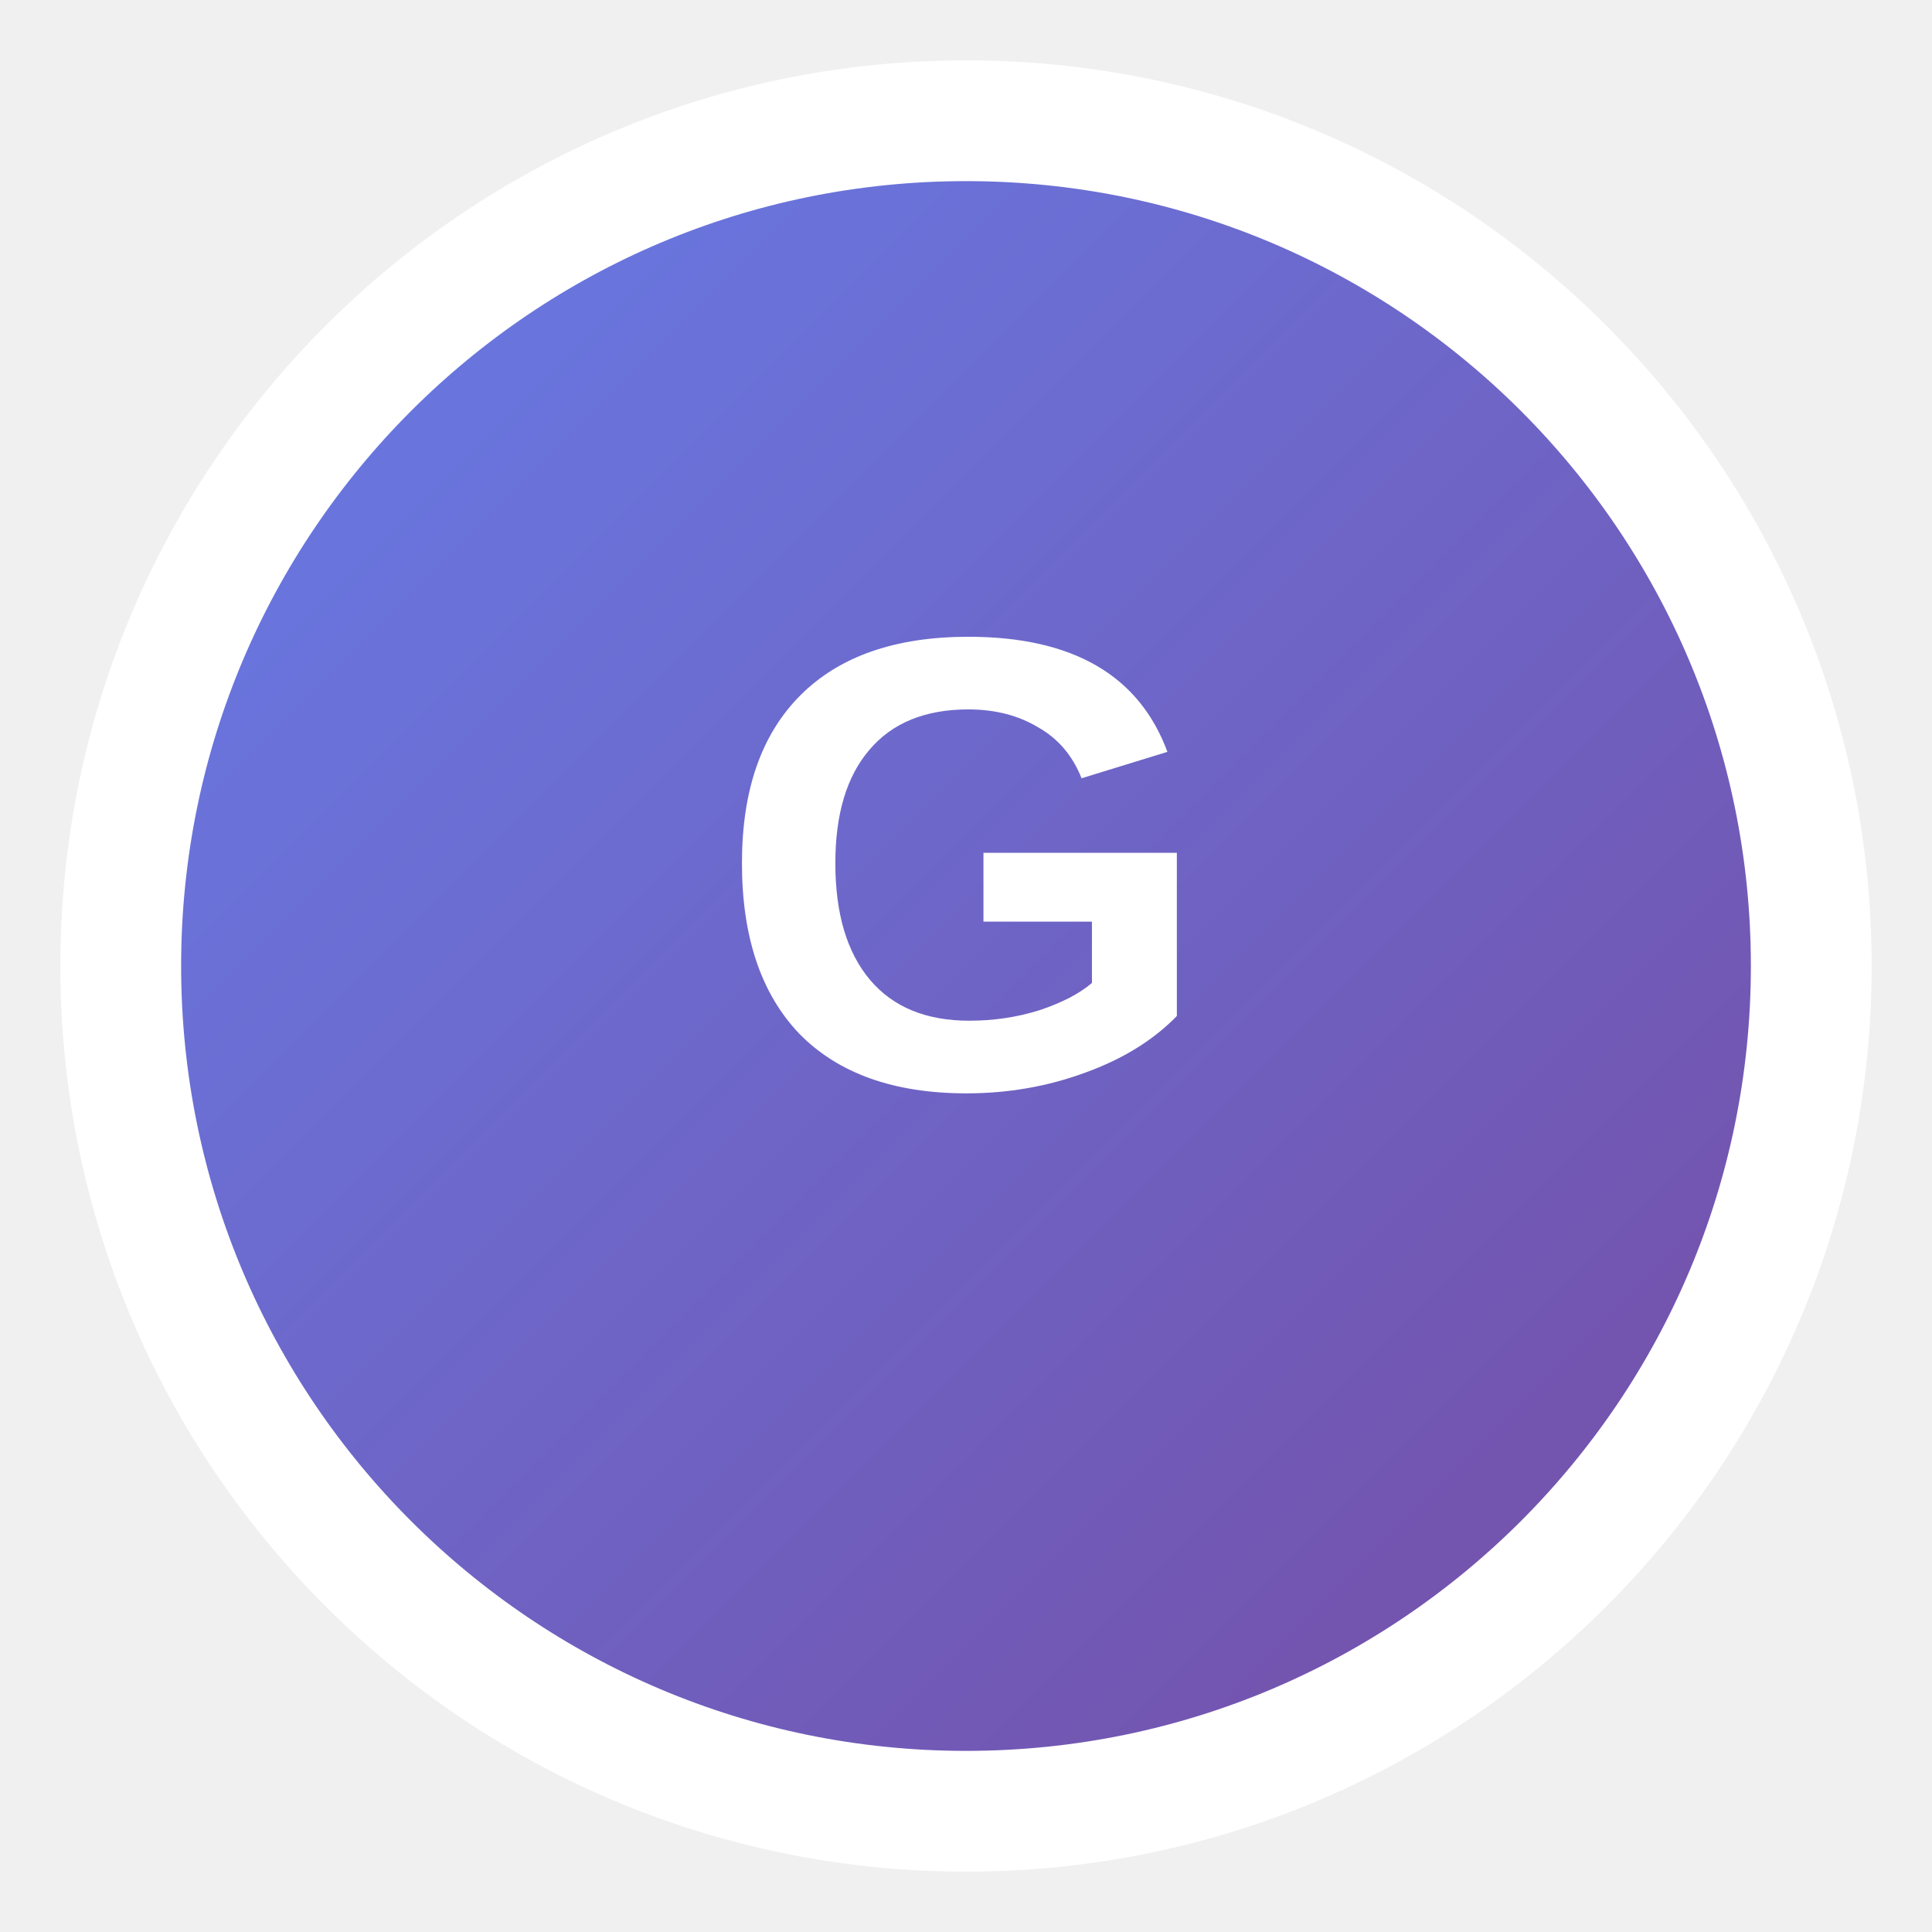
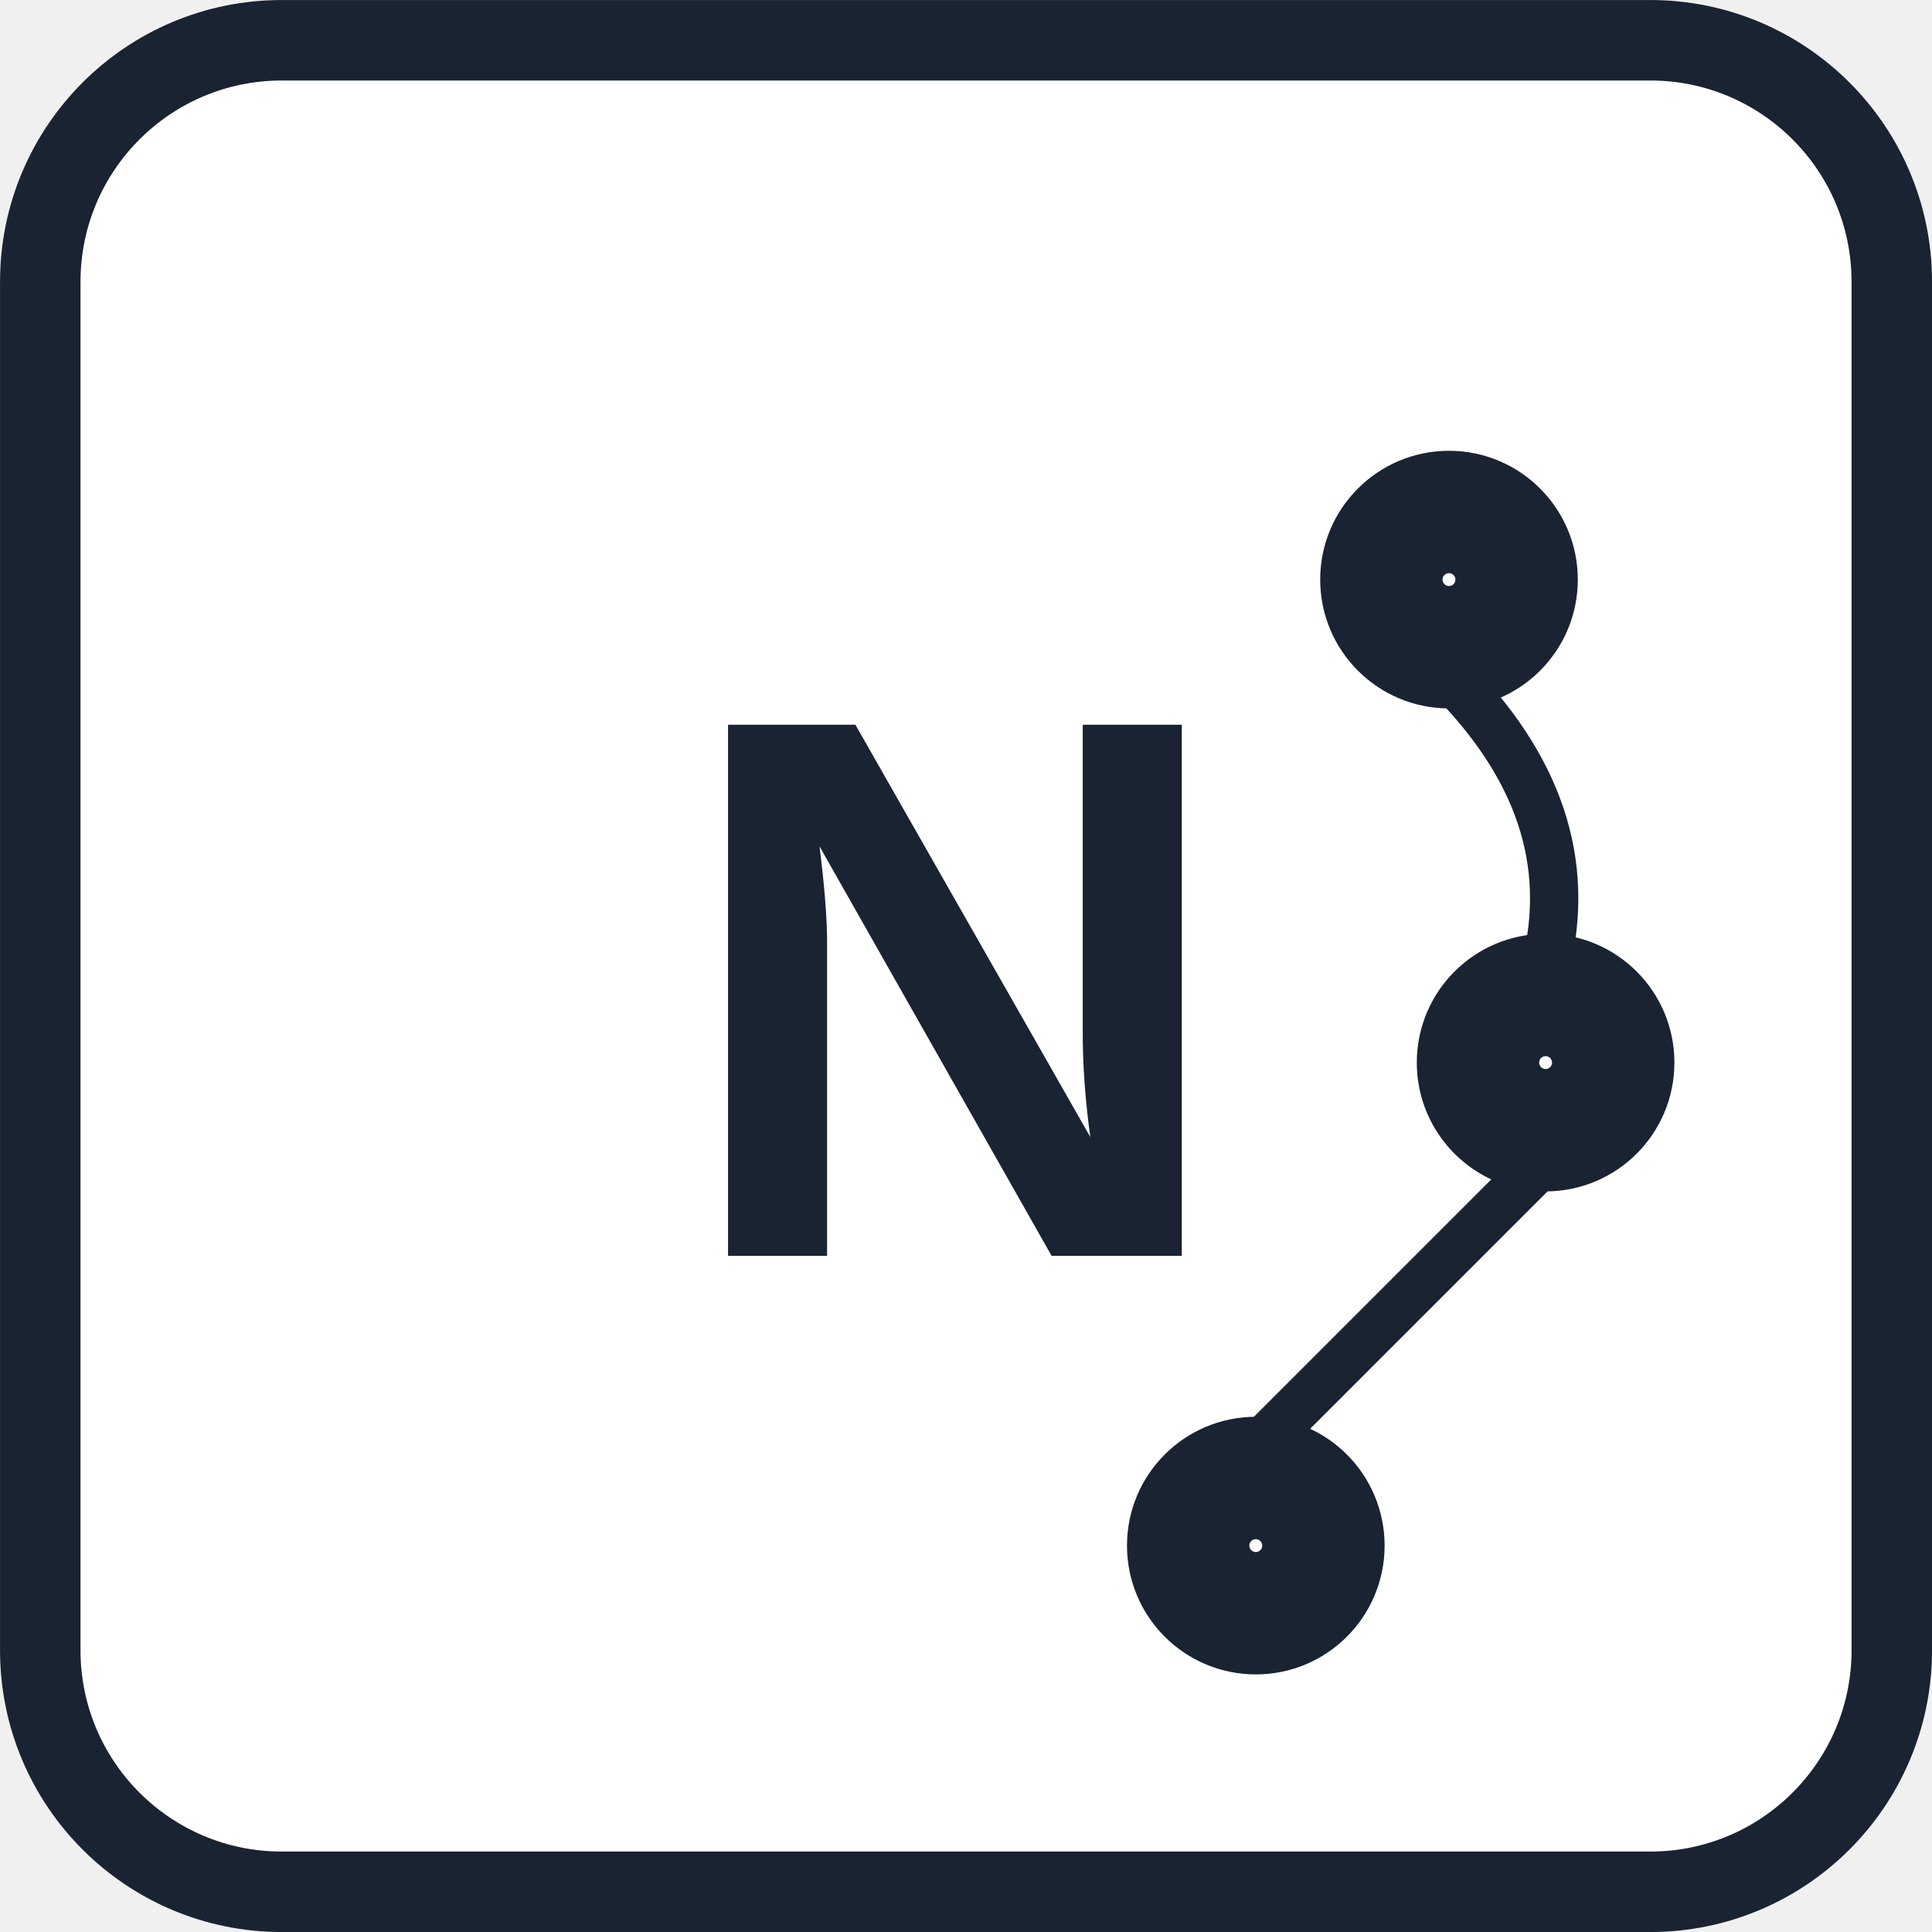
<svg xmlns="http://www.w3.org/2000/svg" width="32" height="32" viewBox="0 0 32 32">
-   <defs>
-     <linearGradient id="grad" x1="0%" y1="0%" x2="100%" y2="100%">
-       <stop offset="0%" style="stop-color:#667eea;stop-opacity:1" />
-       <stop offset="100%" style="stop-color:#764ba2;stop-opacity:1" />
-     </linearGradient>
-   </defs>
-   <circle cx="16" cy="16" r="14" fill="url(#grad)" stroke="#ffffff" stroke-width="2" />
-   <text x="16" y="18" text-anchor="middle" fill="white" font-family="Arial" font-size="10.667" font-weight="bold">G</text>
+   <rect x="0.667" y="0.667" width="30.667" height="30.667" rx="4" ry="4" fill="white" stroke="#1a2332" stroke-width="1.333" />
+   <text x="11.2" y="20.8" font-family="Arial, sans-serif" font-size="12.8" font-weight="bold" fill="#1a2332">N</text>
+   <g stroke="#1a2332" stroke-width="1.067" fill="#1a2332">
+     <circle cx="24" cy="9.6" r="1.6" />
+     <circle cx="25.6" cy="17.6" r="1.6" />
+     <circle cx="20.8" cy="25.6" r="1.6" />
+     <path d="M 24 11.2               Q 26.24 13.44 25.6 16" stroke="#1a2332" stroke-width="0.8" fill="none" />
+     <path d="M 25.6 19.2               Q 23.04 21.76 20.8 24" stroke="#1a2332" stroke-width="0.8" fill="none" />
+     <circle cx="24" cy="9.6" r="0.64" fill="white" />
+     <circle cx="25.6" cy="17.6" r="0.64" fill="white" />
+     <circle cx="20.8" cy="25.6" r="0.64" fill="white" />
+   </g>
</svg>
